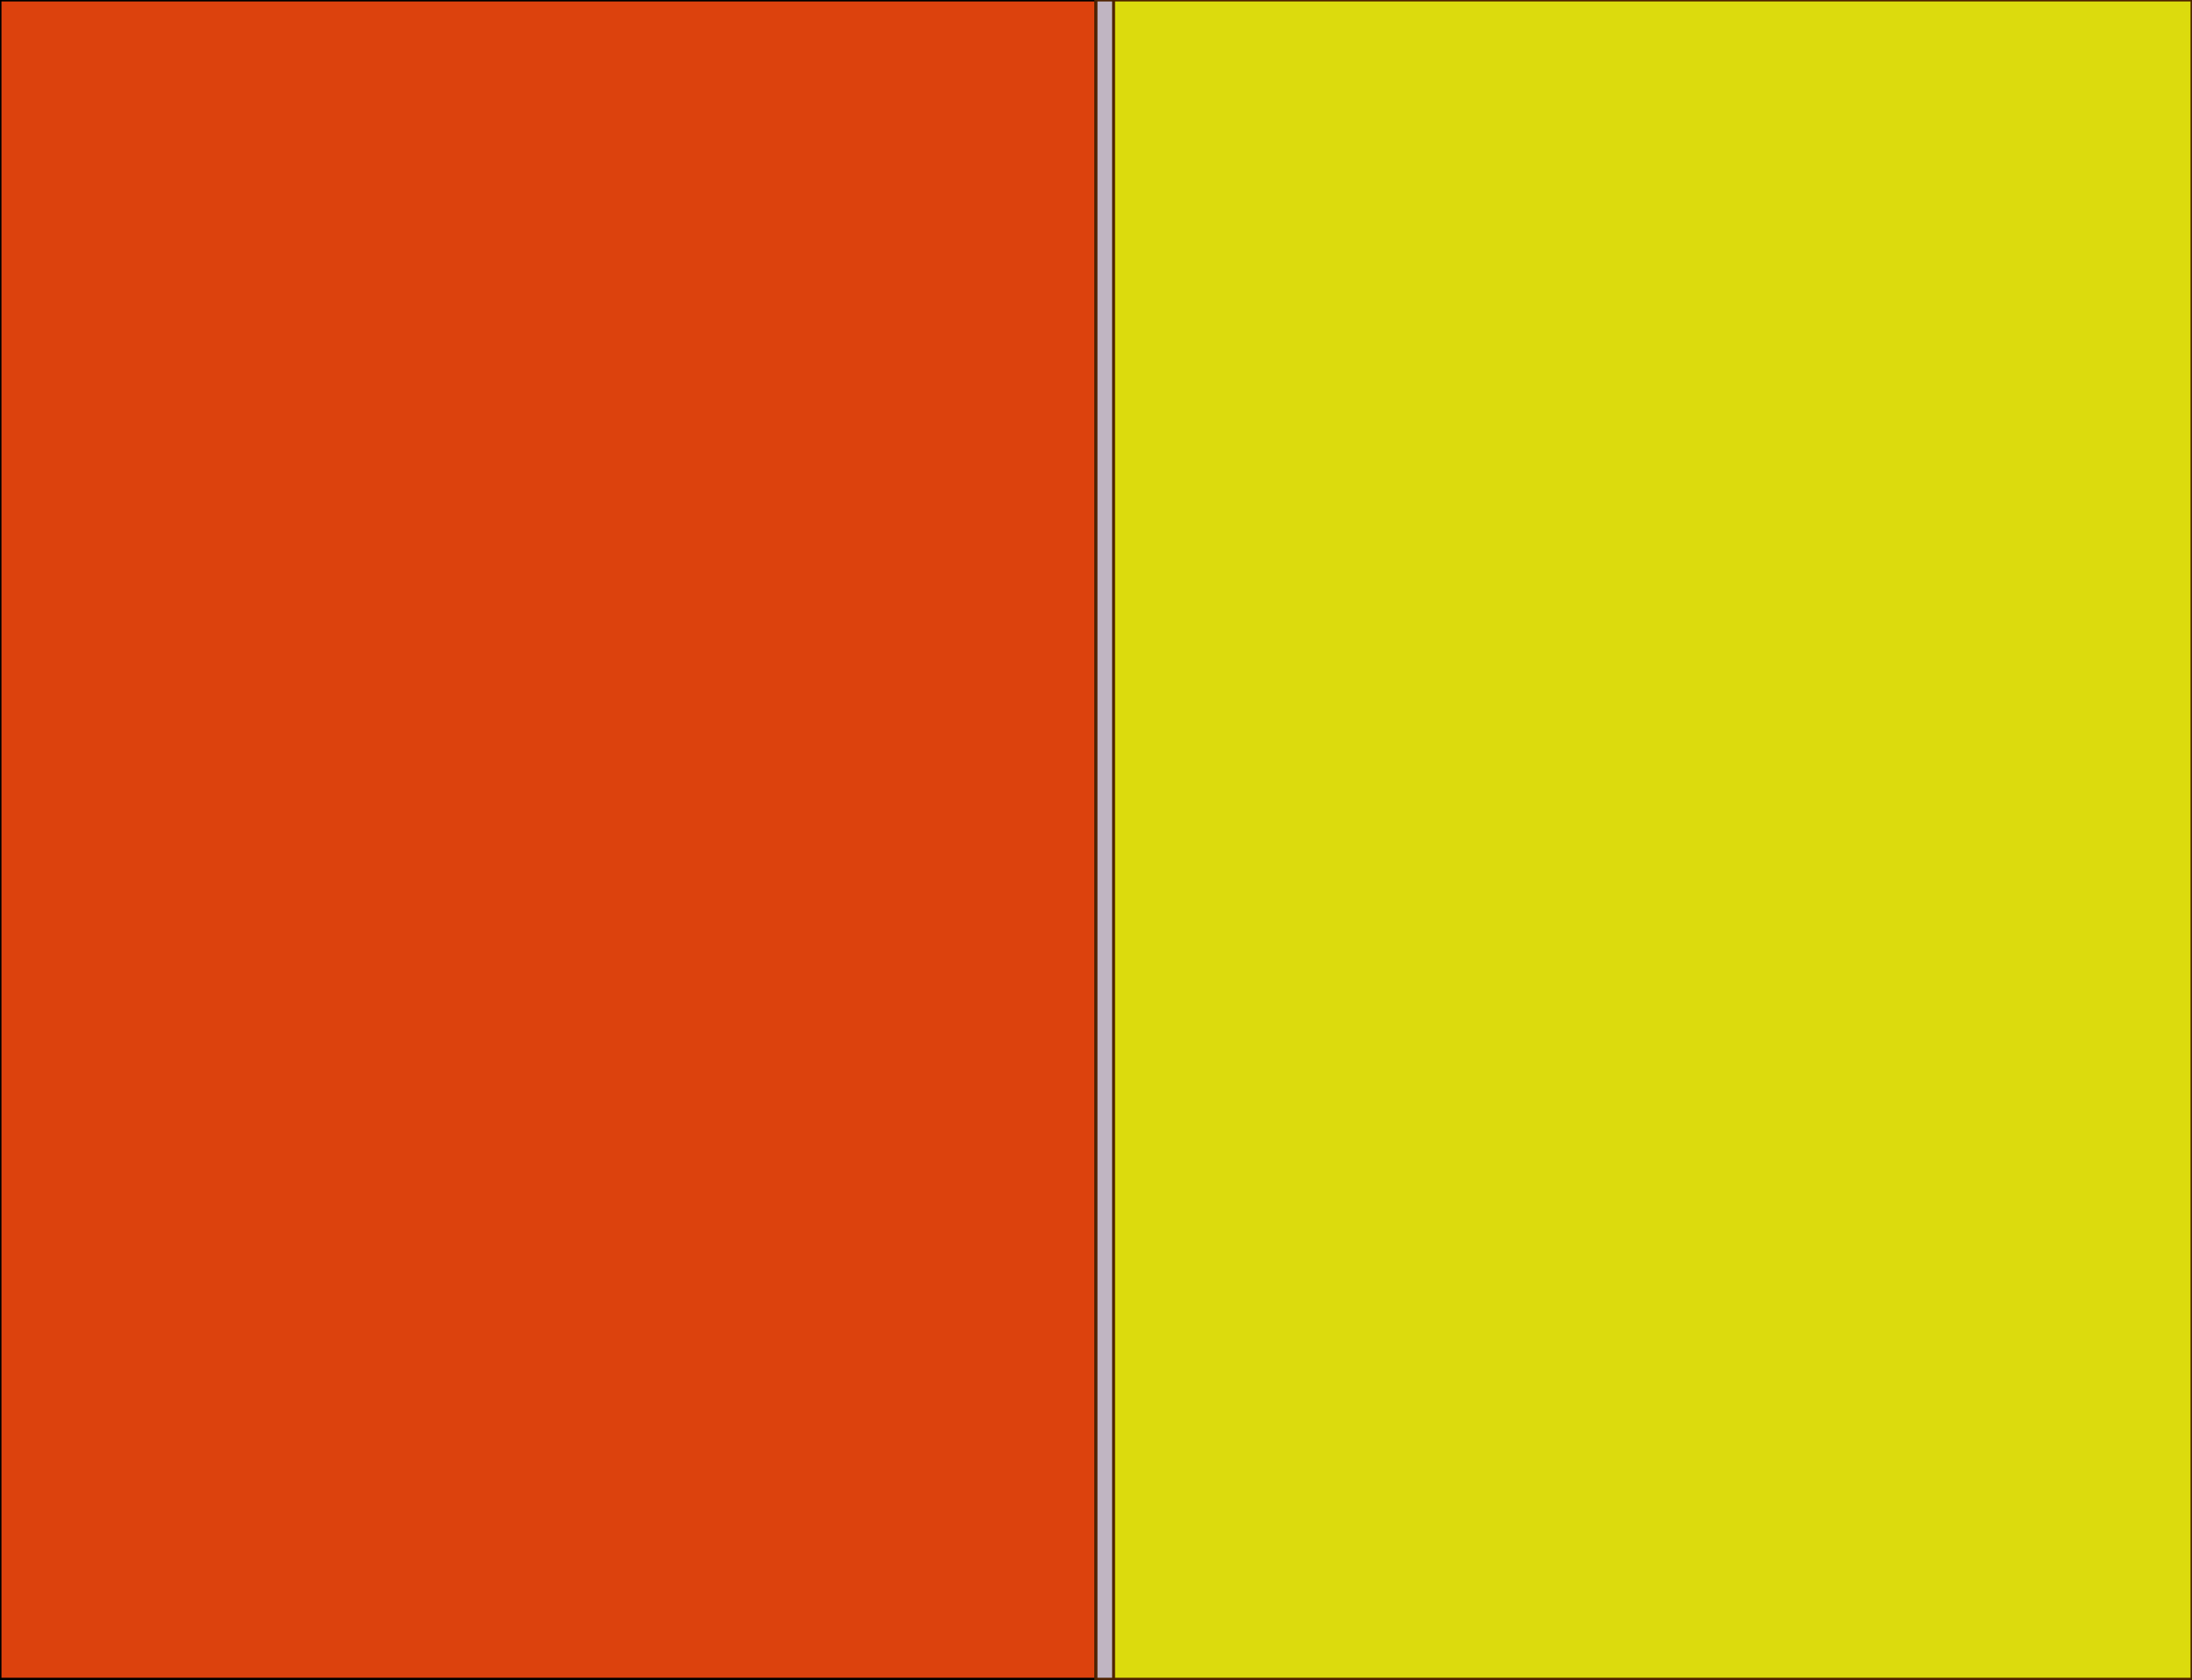
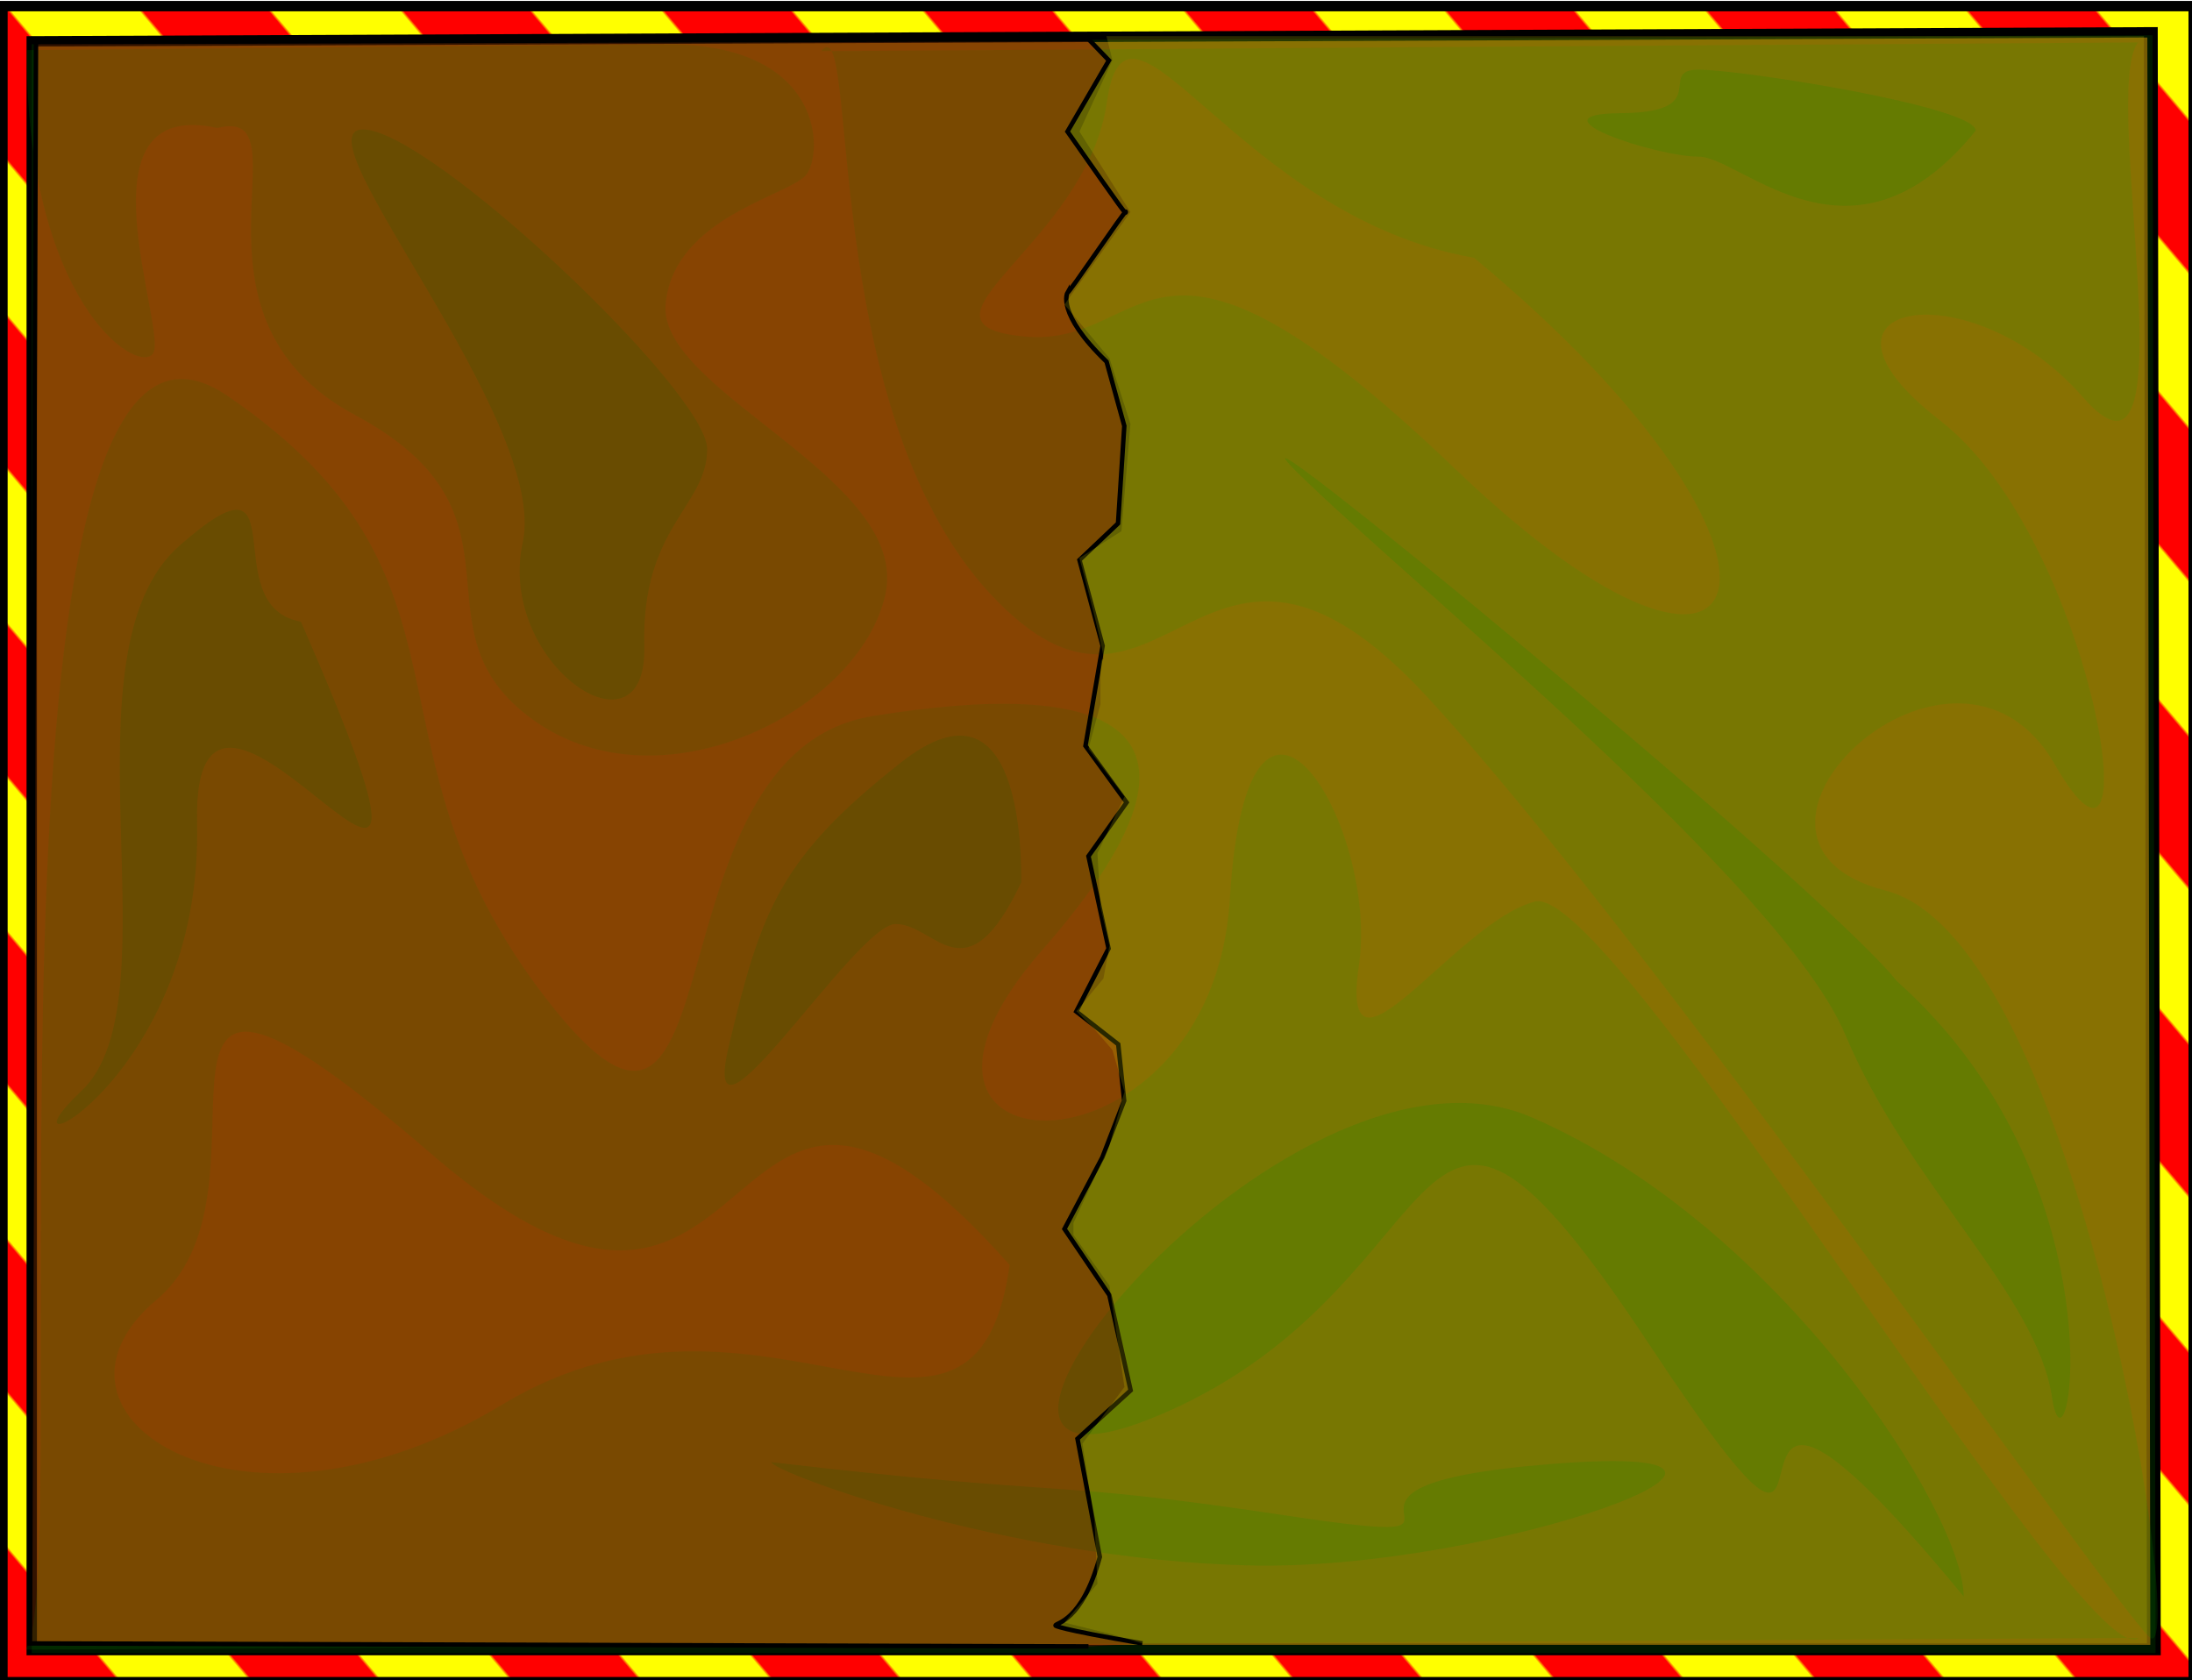
- <svg xmlns="http://www.w3.org/2000/svg" width="748" height="573" id="svg2160">
-   <defs />
-   <g id="layer1">
-     <rect style="fill-rule:evenodd;stroke:#000000;stroke-width:1px;stroke-linecap:butt;stroke-linejoin:miter;stroke-opacity:1;fill-opacity:1;fill:#dc420d" id="left" width="374" height="573" x="0" y="0" ry="0" />
-     <rect style="fill:#dcdb0d;fill-opacity:1;fill-rule:evenodd;stroke:#4e2300;stroke-width:0.994px;stroke-linecap:butt;stroke-linejoin:miter;stroke-opacity:1" id="right" width="374" height="573" x="374" y="0" ry="0" />
-     <rect style="fill:#c0b5c2;fill-opacity:1;fill-rule:evenodd;stroke:#4e2300;stroke-opacity:1" id="border" width="6" height="573" x="374" y="0" />
+ <svg xmlns="http://www.w3.org/2000/svg" width="748px" height="573px">
+   <defs>
+     <linearGradient id="defitem1" gradientUnits="userSpaceOnUse" x1="5.759" y1="32.765" x2="31.673" y2="10.812" spreadMethod="reflect">
+       <stop stop-color="#ff0000" offset="0.481" stop-opacity="1" />
+       <stop stop-color="#ffff00" offset="0.51" stop-opacity="1" />
+     </linearGradient>
+   </defs>
+   <g id="Layer">
+     <g id="Layer">
+       <g id="Layer">
+         <g id="Layer">
+           <g id="Layer">
+             <path fill="url(#defitem1)" stroke="#000000" stroke-width="3.543" d="M0.833 2.087L0.833 574.008L748.579 574.008L748.579 2.087L0.833 2.087Z" />
+             <path fill="#8c5004" stroke="#000000" stroke-width="3.543" d="M10.83 14.108L10.83 563.057L735.56 563.057L734.534 11.024L10.83 14.108Z" />
+           </g>
+           <path fill="#088c00" fill-opacity="0.17" stroke="#000000" stroke-width="0" d="M10.83 15.103L10.83 564.051L735.56 564.051L734.534 12.018L10.83 15.103Z" />
+           <path fill="#088c00" fill-opacity="0.17" stroke="#000000" stroke-width="0" d="M8.468 562.909C26.482 548.835 -14.504 72.339 77.51 134.984C169.524 197.627 119.537 254.449 186.551 340.967C253.565 427.484 218.579 257.295 297.592 244.374C376.606 231.452 424.62 245.526 355.634 324.239C286.648 402.952 413.661 406.087 419.675 306.648C425.689 207.209 470.703 281.656 463.716 329.39C456.73 377.124 496.744 314.61 523.758 307.642C550.772 300.674 711.785 573.004 729.799 558.931" />
+           <path fill="#088c00" fill-opacity="0.17" stroke="#000000" stroke-width="0" d="M280.151 17.457C293.42 0.654 278.688 138.987 337.957 202.685C397.225 266.383 409.494 154.012 486.762 237.546C564.031 321.08 720.299 546.82 733.567 558.701C746.836 570.582 710.104 320.87 643.373 303.86C576.641 286.85 666.91 201.223 701.178 260.838C735.447 320.453 714.715 184.21 661.984 143.438C609.252 102.665 672.521 91.728 710.789 135.537C749.057 179.345 716.326 31.275 729.594 14.473" />
+           <path fill="#088c00" fill-opacity="0.17" stroke="#000000" stroke-width="0" d="M9.148 17.084C8.814 102.355 46.481 127.961 52.148 120.751C57.815 113.541 24.481 32.744 74.148 43.683C105.815 35.728 57.482 107.574 121.148 141.635C184.815 175.695 138.482 214.729 182.149 245.809C225.815 276.889 293.482 242.334 302.149 202.805C310.816 163.275 224.482 133.687 227.149 103.853C229.816 74.019 269.483 66.813 275.149 59.603C280.816 52.393 281.483 16.341 230.149 15.095" />
+           <path fill="#8c5004" fill-opacity="0.44" stroke="#000000" stroke-width="0" d="M344.539 431.638C240.539 314.595 266.254 496.401 147.457 393.972C28.661 291.543 100.376 404.096 53.376 443.572C6.376 483.048 82.661 532.95 171.457 479.249C260.254 425.548 332.539 516.859 344.539 431.638Z" />
+           <path fill="#8c5004" fill-opacity="0.44" stroke="#000000" stroke-width="0" d="M503 87.972C422 73.861 384.61 -14.069 377.756 34.66C370.903 83.388 305.512 110.656 349.512 114.822C393.512 118.989 390.903 58.745 496.756 160.179C602.61 261.614 628 191.584 503 87.972Z" />
+         </g>
+         <path fill="#0a7200" fill-opacity="0.26" stroke="#000000" stroke-width="0" d="M670.098 544.792C670.098 516.554 607.623 418.084 522.732 381.289C437.84 344.494 293.366 527.493 397.366 482.141C501.366 436.79 477.84 330.401 562.732 458.686C647.623 586.971 563.098 414.911 670.098 544.792Z" />
+         <path fill="#0a7200" fill-opacity="0.26" stroke="#000000" stroke-width="0" d="M263.157 498.922C263.682 502.2 342.42 531.983 425.866 534.166C509.312 536.35 630.759 491.665 530.212 499.487C429.664 507.308 524.578 530.019 439.43 517.215C354.283 504.412 369.887 511.367 263.157 498.922Z" />
+         <path fill="#0a7200" fill-opacity="0.26" stroke="#000000" stroke-width="0" d="M241.317 153.218C241.317 133.633 146.753 44.168 123.854 44.168C100.954 44.168 187.39 143.578 178.39 185.041C169.39 226.504 220.954 261.275 219.854 220.502C218.753 179.729 241.317 172.803 241.317 153.218Z" />
+         <path fill="#0a7200" fill-opacity="0.26" stroke="#000000" stroke-width="0" d="M674.195 44.58C674.195 36.381 594.314 23.768 579.659 23.768C565.003 23.768 585.122 38.37 553.122 38.613C521.122 38.855 565.003 53.457 579.659 53.457C594.314 53.457 632.195 96.534 674.195 44.58Z" />
+         <path fill="#0a7200" fill-opacity="0.26" stroke="#000000" stroke-width="0" d="M647.34 334.836C619.874 300.694 405.999 124.929 442.78 161.301C479.562 197.673 608.218 302.011 629.684 353.059C651.15 404.108 695.025 441.642 700.244 476.872C705.463 512.101 725.806 404.779 647.34 334.836Z" />
+         <path fill="#0a7200" fill-opacity="0.26" stroke="#000000" stroke-width="0" d="M348.488 301.101C348.488 293.813 349.35 227.244 307.61 260.062C265.87 292.879 259.732 310.719 248.732 356.79C237.732 402.862 291.87 315.291 305.61 315.291C319.35 315.291 329.488 341.205 348.488 301.101Z" />
+         <path fill="#0a7200" fill-opacity="0.26" stroke="#000000" stroke-width="0" d="M102.683 212.134C72.683 206.851 103.114 149.41 61.244 186.205C19.374 223 60.805 341.103 27.805 372.241C-5.195 403.379 69.374 369.33 67.244 280.824C65.114 192.317 173.683 374.539 102.683 212.134Z" />
+         <path fill="#ba0b00" fill-opacity="0.27" stroke="#000000" stroke-width="1.531" d="M389.845 560.789C360.171 555.702 360.171 554.684 360.171 554.684C360.171 553.667 369.171 553.667 375.311 531.281L367.682 490.949L385.821 474.437L378.566 441.945L363.241 419.352L376.171 394.907L383.613 375.597L381.589 356.356L367.264 345.163L378.288 323.679L371.427 292.159L384.45 273.82L370.404 254.509L376.264 220.375L368.357 191.097L381.52 178.609L383.659 145.33L377.613 123.431C360.264 106.781 364.264 99.842 364.264 99.842C364.264 100.861 384.171 71.236 384.171 72.253C384.171 73.272 384.171 73.272 364.264 44.896L378.404 20.613L371.427 13.352L12.279 14.369L10.232 560.789L371.427 561.808L371.427 561.808" />
+         <path fill="#dfdb00" fill-opacity="0.18" stroke="#000000" stroke-width="0" d="M394.961 560.789L732.621 560.789L731.598 12.334L377.566 12.334L379.613 20.475L368.357 44.896L385.752 72.37L363.241 103.913L378.589 122.229L385.752 144.615L382.682 181.246L368.357 190.404C377.566 225.001 376.543 225.001 376.543 225.001C375.52 225.001 375.52 225.001 375.52 240.264L371.427 255.527L383.705 271.808L374.496 291.141L375.52 309.457L378.589 322.684L376.543 333.878L367.334 345.071L373.473 351.176L379.613 358.299L383.705 372.545L378.589 390.86L366.311 417.316L366.311 421.386L378.589 438.685L383.705 473.281L369.38 492.614L373.473 519.071L374.496 540.439L363.241 553.667L379.613 557.737L389.845 560.789L389.845 560.789" />
+       </g>
+     </g>
  </g>
</svg>
